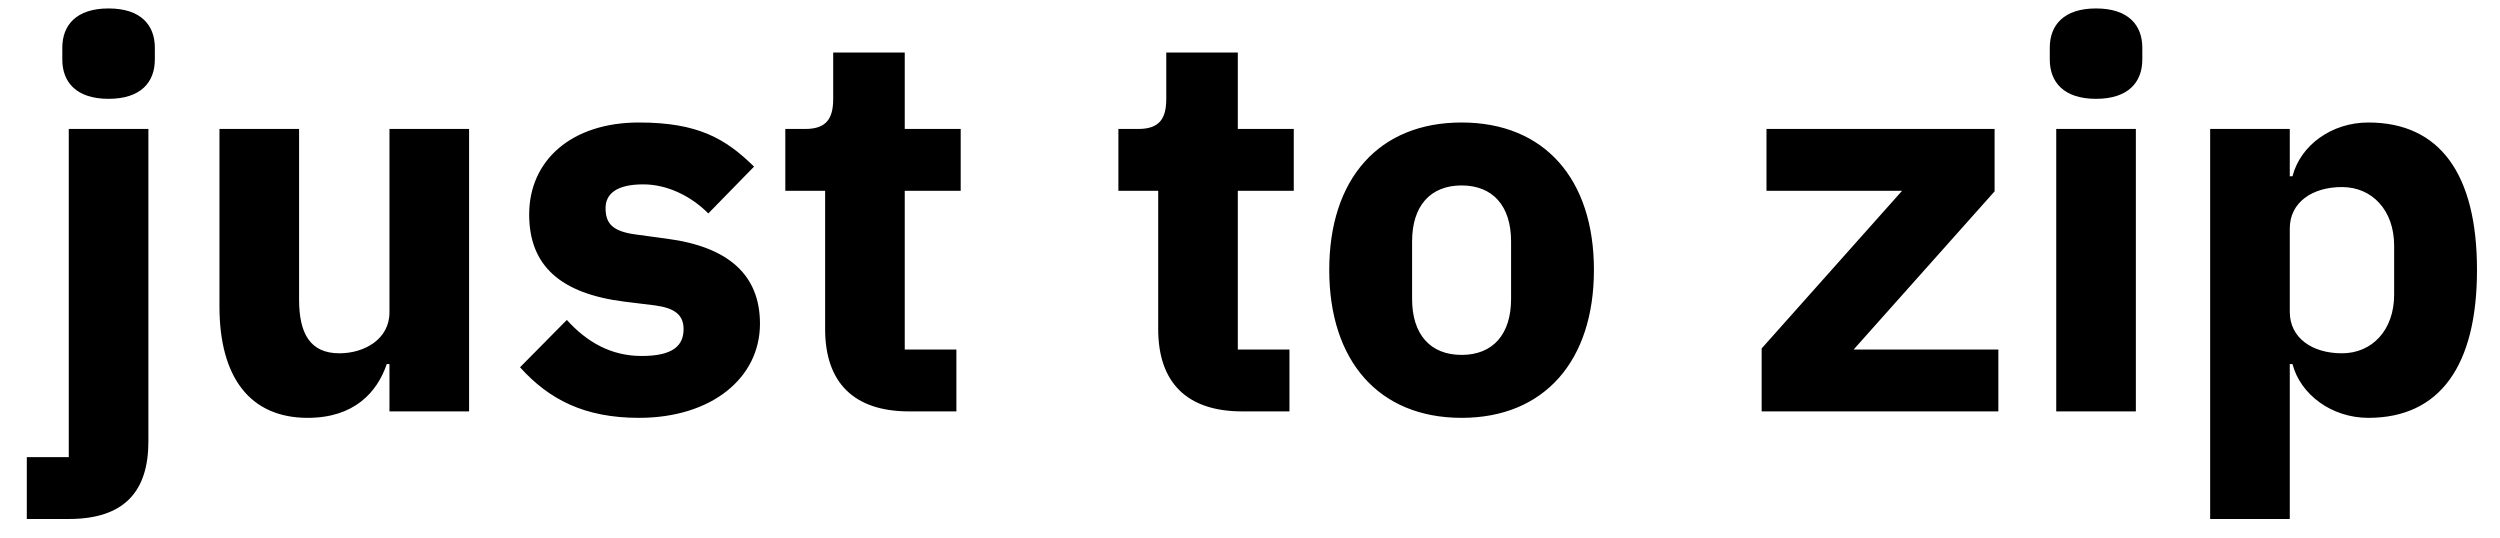
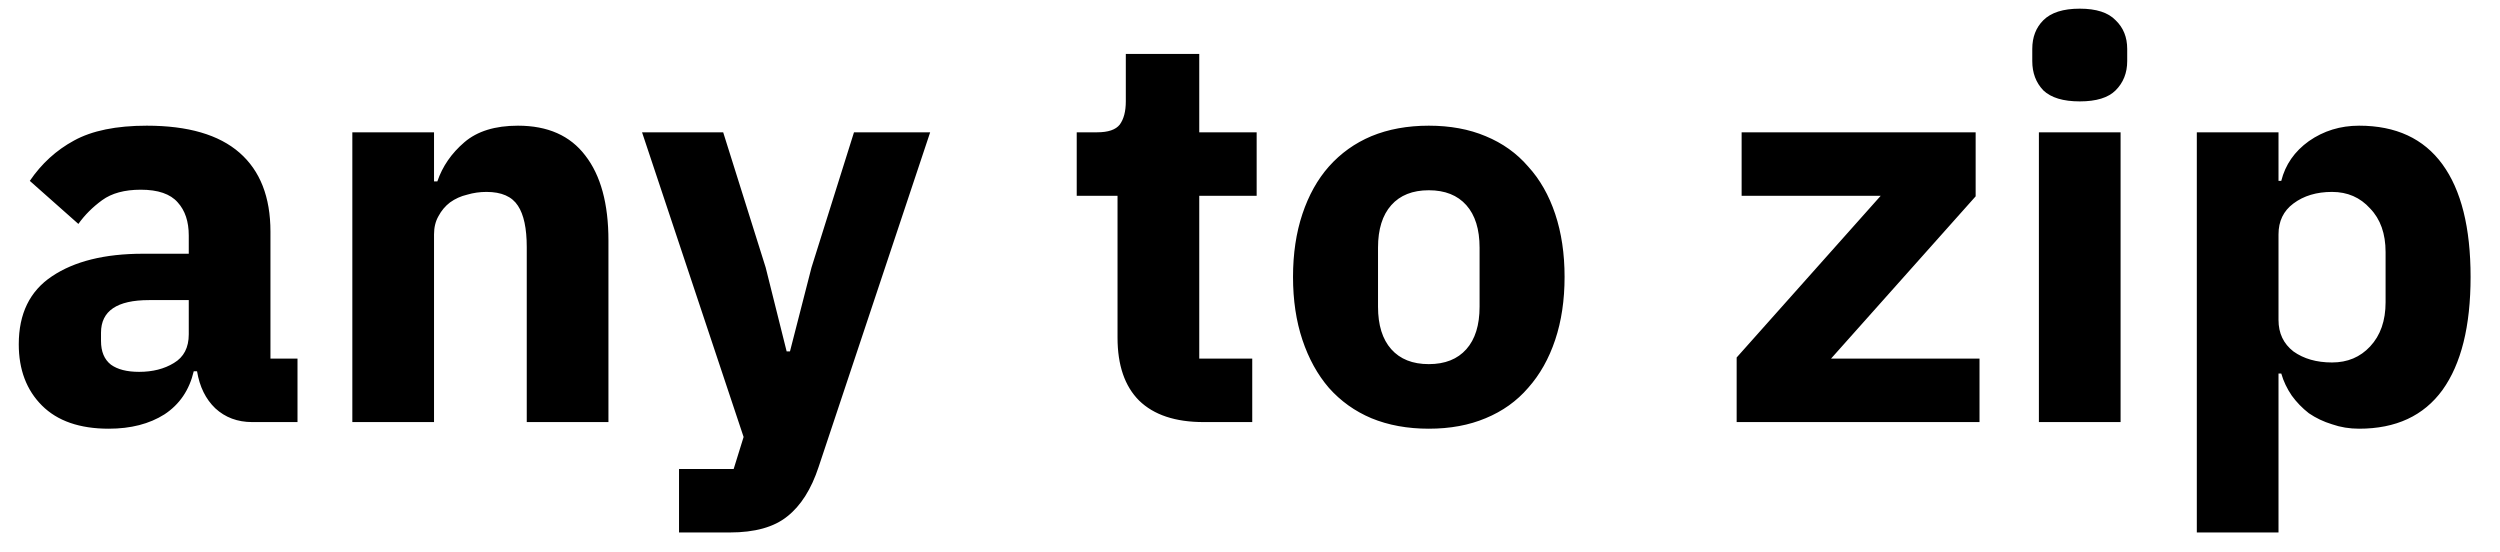
- <svg xmlns="http://www.w3.org/2000/svg" width="79" height="17" viewBox="0 0 79 17" fill="none">
-   <path d="M2.173 14.445H0.847V16.4H2.173C3.924 16.4 4.689 15.533 4.689 13.952V4.075H2.173V14.445ZM3.431 3.123C4.451 3.123 4.893 2.596 4.893 1.882V1.508C4.893 0.794 4.451 0.267 3.431 0.267C2.411 0.267 1.969 0.794 1.969 1.508V1.882C1.969 2.596 2.411 3.123 3.431 3.123ZM12.307 13H14.823V4.075H12.307V9.872C12.307 10.722 11.508 11.164 10.726 11.164C9.808 11.164 9.451 10.552 9.451 9.464V4.075H6.935V9.685C6.935 11.929 7.904 13.204 9.723 13.204C11.185 13.204 11.916 12.405 12.222 11.504H12.307V13ZM20.19 13.204C22.485 13.204 24.015 11.946 24.015 10.229C24.015 8.682 23.012 7.798 21.074 7.543L20.071 7.407C19.34 7.305 19.136 7.05 19.136 6.574C19.136 6.132 19.476 5.826 20.326 5.826C21.074 5.826 21.822 6.183 22.383 6.744L23.828 5.265C22.927 4.381 22.06 3.871 20.19 3.871C18.065 3.871 16.722 5.061 16.722 6.778C16.722 8.393 17.708 9.277 19.731 9.532L20.7 9.651C21.329 9.736 21.601 9.957 21.601 10.399C21.601 10.926 21.261 11.249 20.275 11.249C19.306 11.249 18.541 10.807 17.912 10.11L16.433 11.606C17.351 12.626 18.473 13.204 20.19 13.204ZM30.222 13V11.045H28.59V6.03H30.358V4.075H28.59V1.661H26.329V3.123C26.329 3.735 26.125 4.075 25.445 4.075H24.816V6.03H26.074V10.399C26.074 12.099 26.992 13 28.726 13H30.222ZM40.747 13V11.045H39.115V6.03H40.883V4.075H39.115V1.661H36.854V3.123C36.854 3.735 36.65 4.075 35.97 4.075H35.341V6.03H36.599V10.399C36.599 12.099 37.517 13 39.251 13H40.747ZM46.186 13.204C48.804 13.204 50.368 11.402 50.368 8.529C50.368 5.656 48.804 3.871 46.186 3.871C43.568 3.871 42.004 5.656 42.004 8.529C42.004 11.402 43.568 13.204 46.186 13.204ZM46.186 11.215C45.2 11.215 44.622 10.569 44.622 9.447V7.628C44.622 6.506 45.2 5.86 46.186 5.86C47.172 5.86 47.75 6.506 47.75 7.628V9.447C47.75 10.569 47.172 11.215 46.186 11.215ZM63.148 13V11.045H58.575L63.029 6.047V4.075H55.821V6.03H60.105L55.668 11.011V13H63.148ZM66.235 3.123C67.255 3.123 67.697 2.596 67.697 1.882V1.508C67.697 0.794 67.255 0.267 66.235 0.267C65.215 0.267 64.773 0.794 64.773 1.508V1.882C64.773 2.596 65.215 3.123 66.235 3.123ZM64.977 13H67.493V4.075H64.977V13ZM69.841 16.4H72.357V11.504H72.442C72.697 12.473 73.683 13.204 74.839 13.204C77.1 13.204 78.273 11.555 78.273 8.529C78.273 5.503 77.1 3.871 74.839 3.871C73.683 3.871 72.697 4.585 72.442 5.571H72.357V4.075H69.841V16.4ZM74.006 11.164C73.054 11.164 72.357 10.671 72.357 9.855V7.22C72.357 6.404 73.054 5.911 74.006 5.911C74.958 5.911 75.655 6.642 75.655 7.764V9.311C75.655 10.433 74.958 11.164 74.006 11.164Z" fill="black" />
+ <svg xmlns="http://www.w3.org/2000/svg" width="77" height="17" viewBox="0 0 77 17" fill="none">
+   <path d="M7.769 13C7.316 13 6.936 12.858 6.63 12.575C6.335 12.292 6.148 11.912 6.069 11.436H5.967C5.831 12.014 5.531 12.456 5.066 12.762C4.601 13.057 4.029 13.204 3.349 13.204C2.454 13.204 1.768 12.966 1.292 12.49C0.816 12.014 0.578 11.385 0.578 10.603C0.578 9.662 0.918 8.965 1.598 8.512C2.289 8.047 3.224 7.815 4.403 7.815H5.814V7.254C5.814 6.823 5.701 6.483 5.474 6.234C5.247 5.973 4.868 5.843 4.335 5.843C3.836 5.843 3.44 5.951 3.145 6.166C2.85 6.381 2.607 6.625 2.414 6.897L0.918 5.571C1.281 5.038 1.734 4.625 2.278 4.33C2.833 4.024 3.581 3.871 4.522 3.871C5.791 3.871 6.743 4.149 7.378 4.704C8.013 5.259 8.33 6.07 8.33 7.135V11.045H9.163V13H7.769ZM4.284 11.453C4.703 11.453 5.06 11.362 5.355 11.181C5.661 11 5.814 10.705 5.814 10.297V9.243H4.59C3.604 9.243 3.111 9.577 3.111 10.246V10.501C3.111 10.83 3.213 11.073 3.417 11.232C3.621 11.379 3.91 11.453 4.284 11.453ZM10.852 13V4.075H13.368V5.588H13.47C13.628 5.123 13.906 4.721 14.303 4.381C14.699 4.041 15.249 3.871 15.952 3.871C16.87 3.871 17.561 4.177 18.026 4.789C18.502 5.401 18.74 6.274 18.74 7.407V13H16.224V7.611C16.224 7.033 16.133 6.608 15.952 6.336C15.77 6.053 15.447 5.911 14.983 5.911C14.779 5.911 14.58 5.939 14.388 5.996C14.195 6.041 14.019 6.121 13.861 6.234C13.713 6.347 13.594 6.489 13.504 6.659C13.413 6.818 13.368 7.005 13.368 7.22V13H10.852ZM26.303 4.075H28.649L25.215 14.377C24.988 15.068 24.665 15.578 24.246 15.907C23.838 16.236 23.248 16.4 22.478 16.4H20.914V14.445H22.597L22.903 13.459L19.775 4.075H22.274L23.583 8.24L24.229 10.824H24.331L24.994 8.24L26.303 4.075ZM37.072 13C36.2 13 35.537 12.779 35.084 12.337C34.642 11.895 34.42 11.249 34.42 10.399V6.03H33.163V4.075H33.791C34.132 4.075 34.364 3.996 34.489 3.837C34.613 3.667 34.675 3.429 34.675 3.123V1.661H36.937V4.075H38.705V6.03H36.937V11.045H38.569V13H37.072ZM44.007 13.204C43.35 13.204 42.76 13.096 42.239 12.881C41.729 12.666 41.293 12.354 40.93 11.946C40.579 11.538 40.307 11.045 40.114 10.467C39.921 9.889 39.825 9.243 39.825 8.529C39.825 7.815 39.921 7.169 40.114 6.591C40.307 6.013 40.579 5.526 40.93 5.129C41.293 4.721 41.729 4.409 42.239 4.194C42.76 3.979 43.35 3.871 44.007 3.871C44.664 3.871 45.248 3.979 45.758 4.194C46.279 4.409 46.716 4.721 47.067 5.129C47.43 5.526 47.707 6.013 47.9 6.591C48.093 7.169 48.189 7.815 48.189 8.529C48.189 9.243 48.093 9.889 47.9 10.467C47.707 11.045 47.43 11.538 47.067 11.946C46.716 12.354 46.279 12.666 45.758 12.881C45.248 13.096 44.664 13.204 44.007 13.204ZM44.007 11.215C44.506 11.215 44.891 11.062 45.163 10.756C45.435 10.45 45.571 10.014 45.571 9.447V7.628C45.571 7.061 45.435 6.625 45.163 6.319C44.891 6.013 44.506 5.86 44.007 5.86C43.508 5.86 43.123 6.013 42.851 6.319C42.579 6.625 42.443 7.061 42.443 7.628V9.447C42.443 10.014 42.579 10.45 42.851 10.756C43.123 11.062 43.508 11.215 44.007 11.215ZM53.489 13V11.011L57.926 6.03H53.642V4.075H60.85V6.047L56.396 11.045H60.969V13H53.489ZM64.056 3.123C63.546 3.123 63.172 3.01 62.934 2.783C62.707 2.545 62.594 2.245 62.594 1.882V1.508C62.594 1.145 62.707 0.851 62.934 0.624C63.172 0.386 63.546 0.267 64.056 0.267C64.566 0.267 64.934 0.386 65.161 0.624C65.399 0.851 65.518 1.145 65.518 1.508V1.882C65.518 2.245 65.399 2.545 65.161 2.783C64.934 3.01 64.566 3.123 64.056 3.123ZM62.798 4.075H65.314V13H62.798V4.075ZM67.662 4.075H70.178V5.571H70.263C70.388 5.072 70.671 4.664 71.113 4.347C71.567 4.03 72.082 3.871 72.66 3.871C73.794 3.871 74.649 4.268 75.227 5.061C75.805 5.854 76.094 7.01 76.094 8.529C76.094 10.048 75.805 11.209 75.227 12.014C74.649 12.807 73.794 13.204 72.66 13.204C72.366 13.204 72.088 13.159 71.827 13.068C71.567 12.989 71.329 12.875 71.113 12.728C70.909 12.569 70.734 12.388 70.586 12.184C70.439 11.969 70.331 11.742 70.263 11.504H70.178V16.4H67.662V4.075ZM71.827 11.164C72.303 11.164 72.694 11 73 10.671C73.318 10.331 73.476 9.878 73.476 9.311V7.764C73.476 7.197 73.318 6.75 73 6.421C72.694 6.081 72.303 5.911 71.827 5.911C71.351 5.911 70.955 6.03 70.637 6.268C70.331 6.495 70.178 6.812 70.178 7.22V9.855C70.178 10.263 70.331 10.586 70.637 10.824C70.955 11.051 71.351 11.164 71.827 11.164Z" fill="black" />
</svg>
